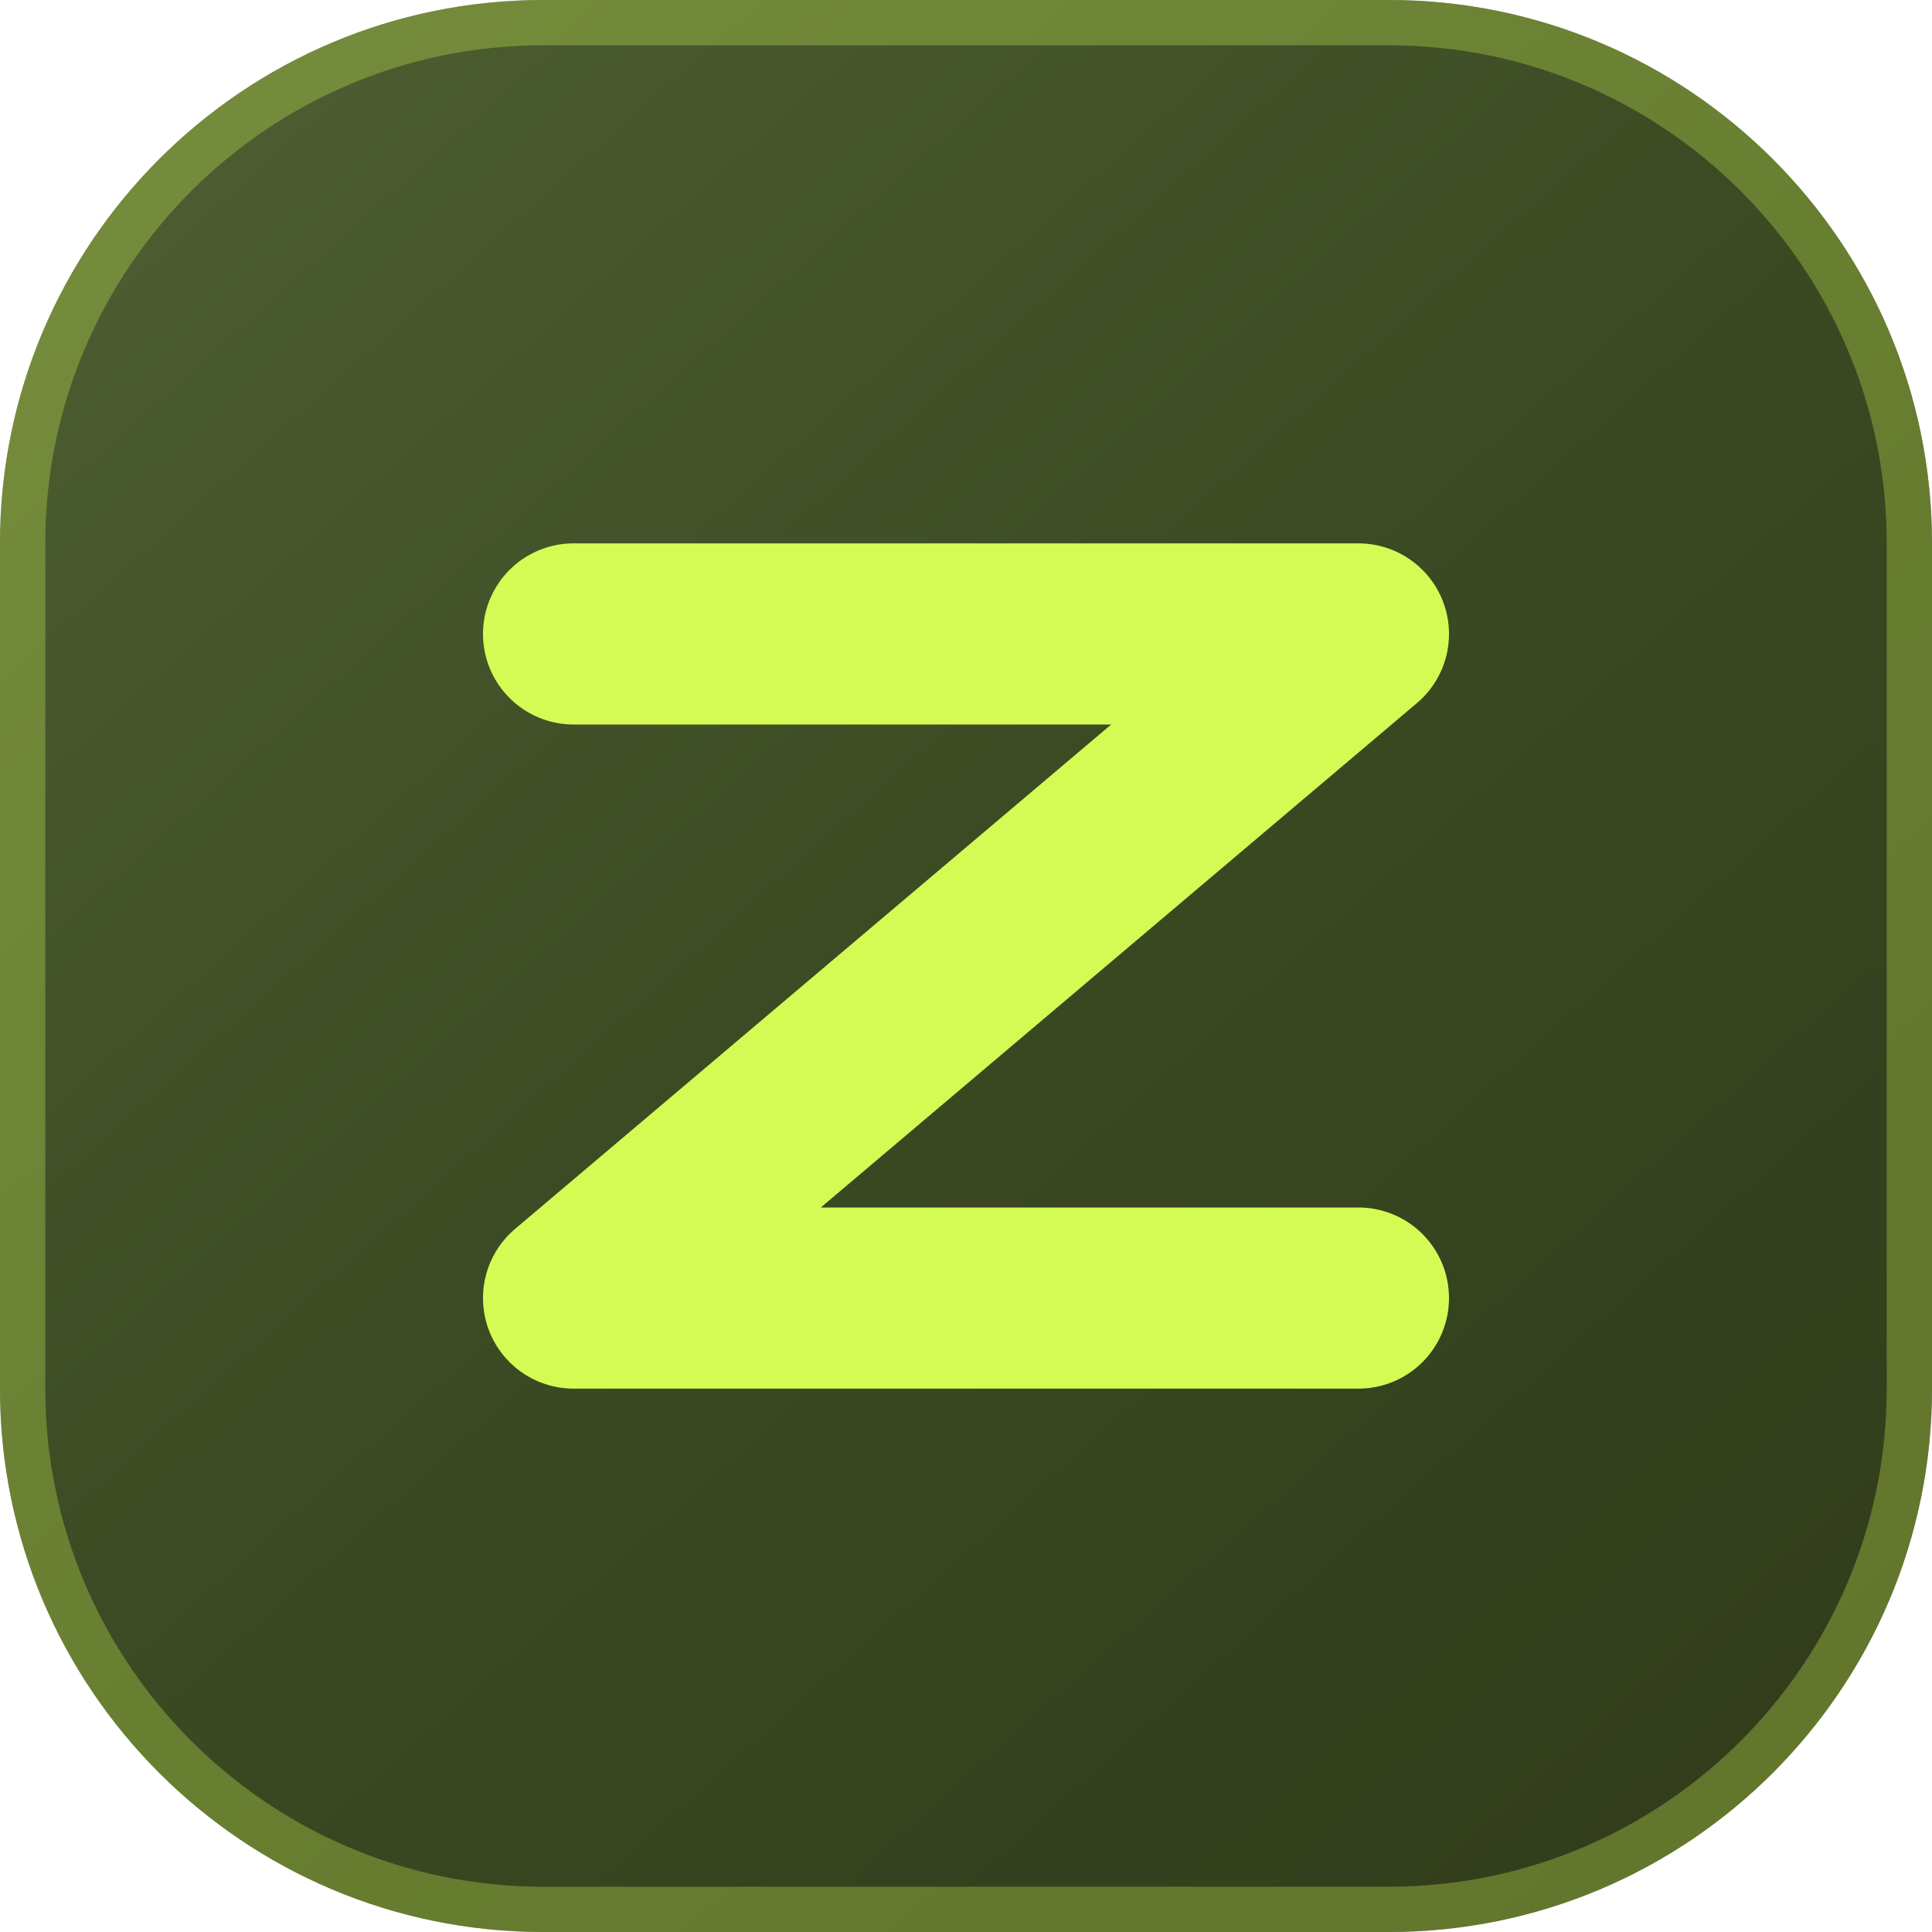
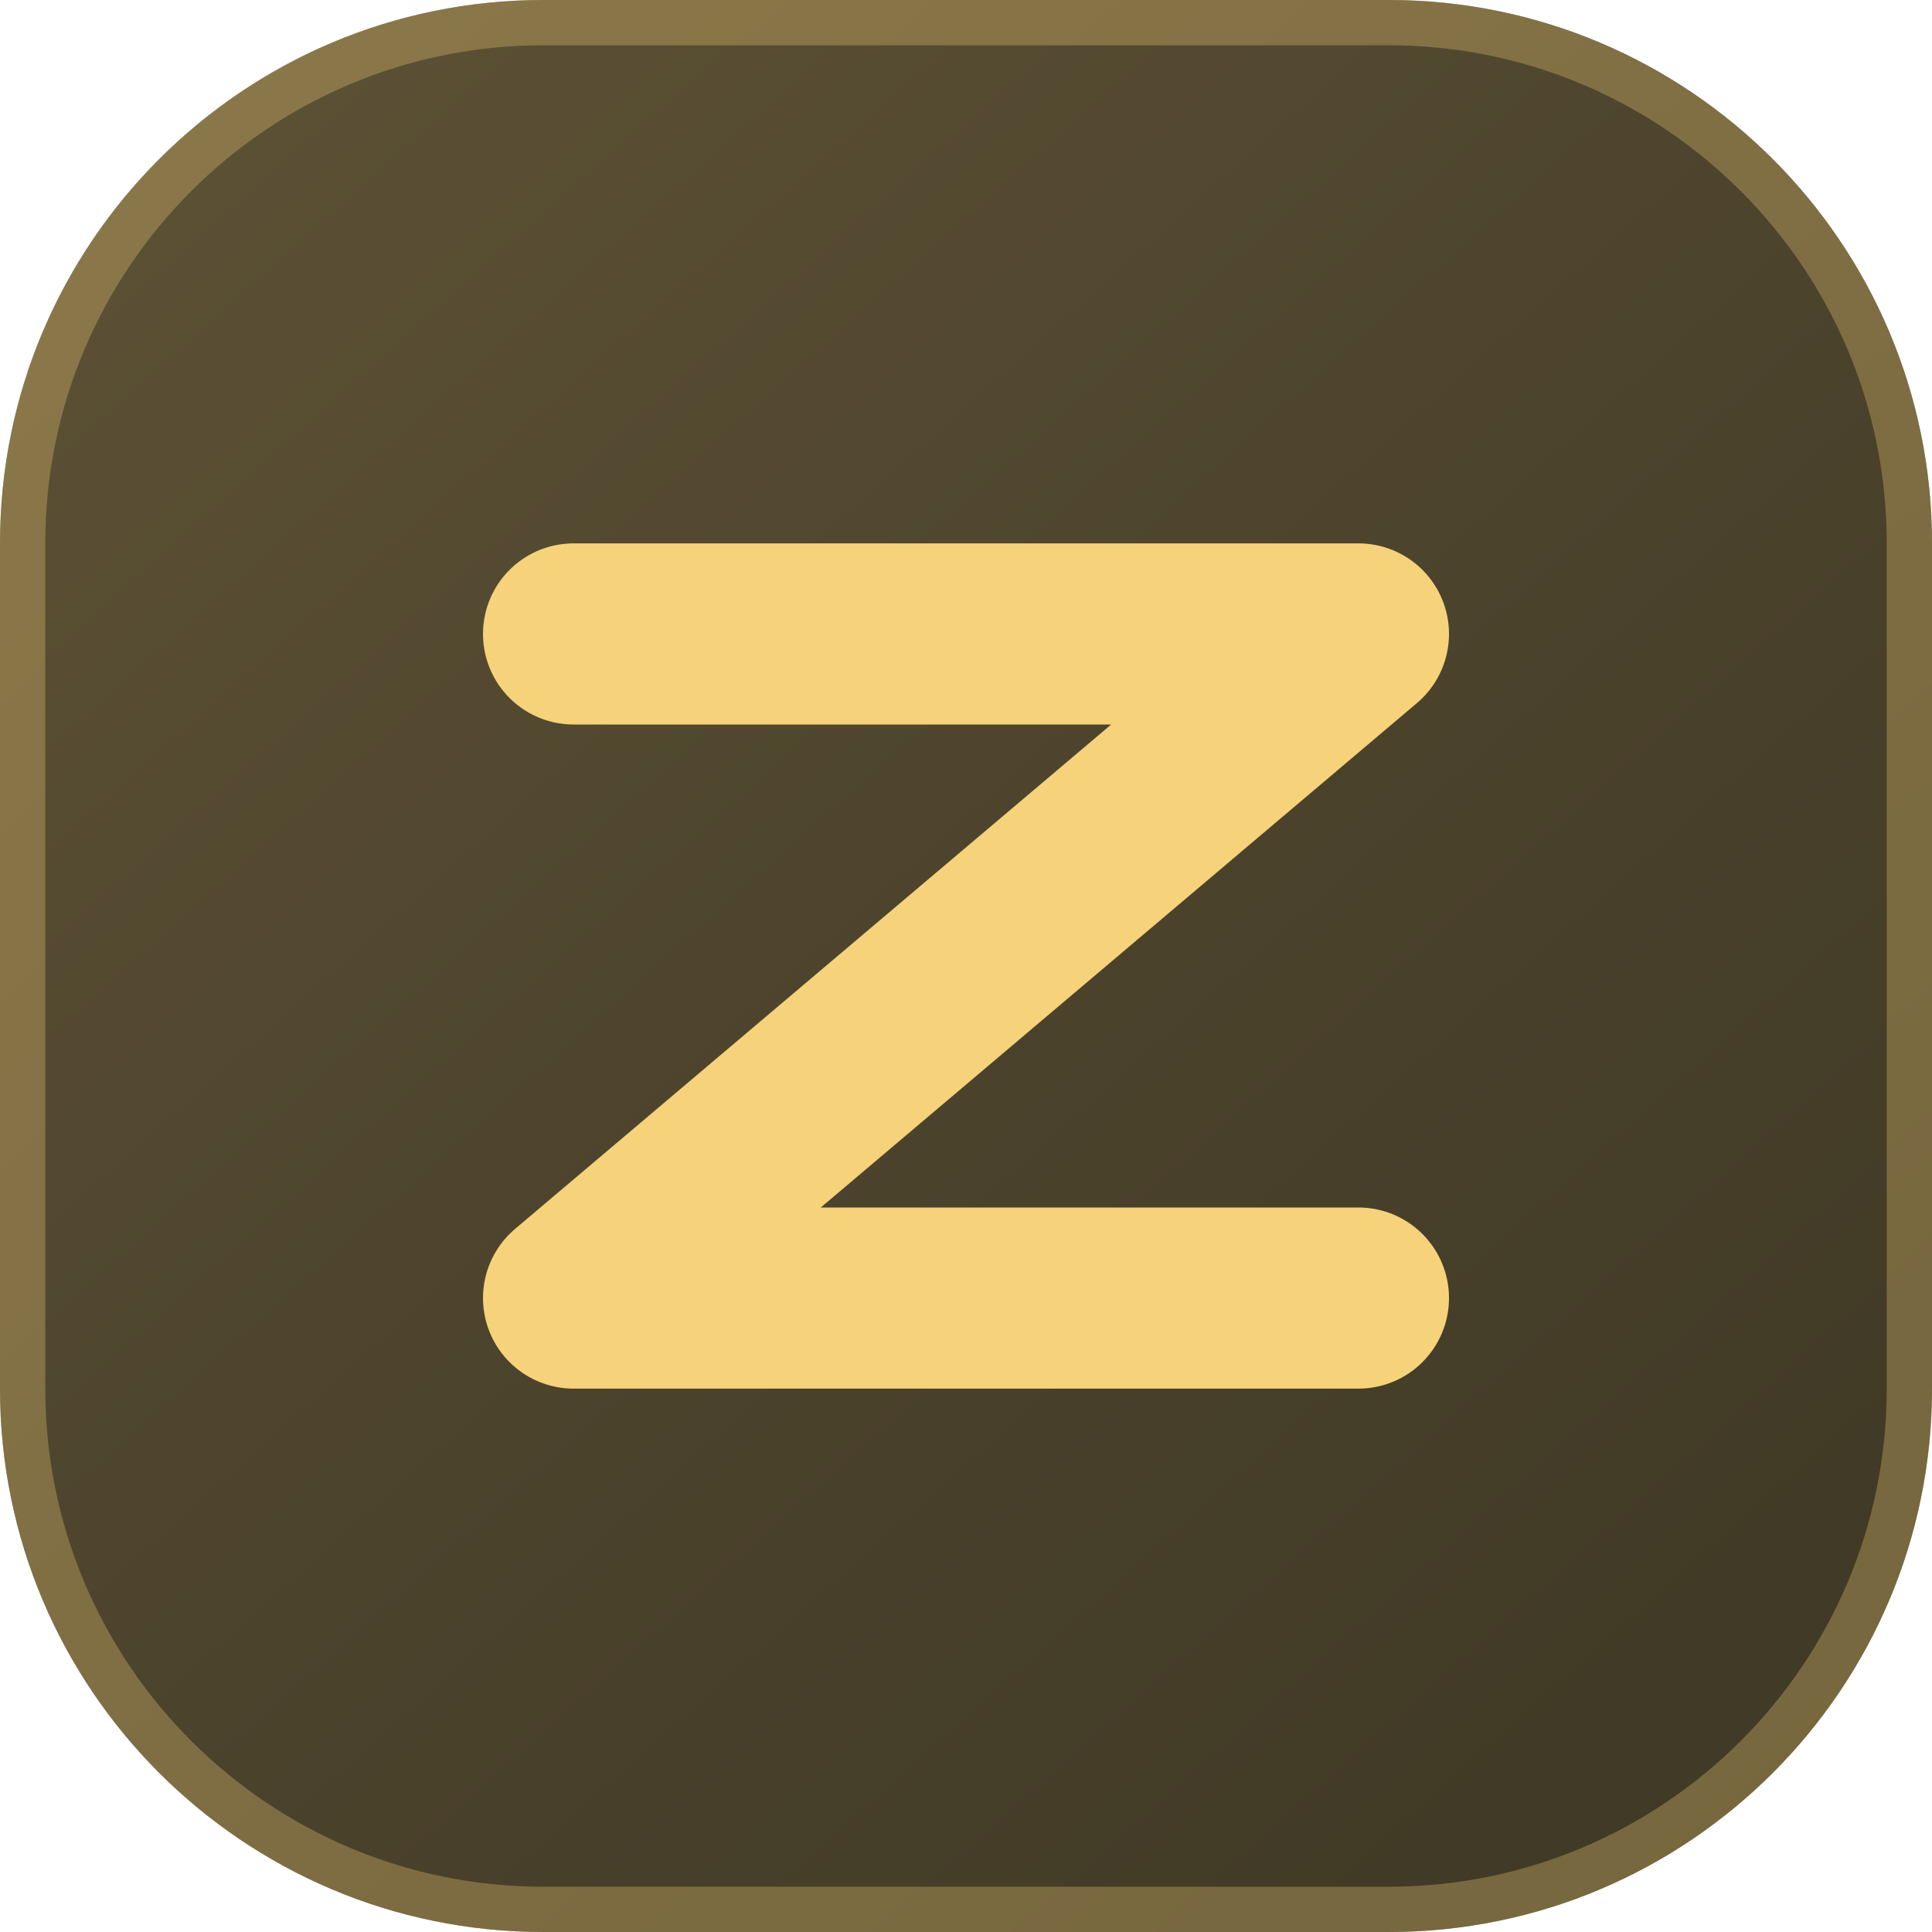
<svg xmlns="http://www.w3.org/2000/svg" viewBox="0 0 64 64" fill="none">
  <defs>
    <linearGradient id="mark" x1="8" y1="5" x2="58" y2="61" gradientUnits="userSpaceOnUse">
-       <stop stop-color="#303a29" />
-       <stop offset=".5" stop-color="#1b2418" />
-       <stop offset="1" stop-color="#111510" />
+       <stop stop-color="#3b3525" />
+       <stop offset=".5" stop-color="#29251d" />
+       <stop offset="1" stop-color="#191913" />
    </linearGradient>
    <radialGradient id="glow" cx="0" cy="0" r="1" gradientTransform="translate(17 8) rotate(55) scale(46)">
-       <stop stop-color="#d4fb54" stop-opacity=".28" />
-       <stop offset="1" stop-color="#d4fb54" stop-opacity="0" />
+       <stop stop-color="#f6d27a" stop-opacity=".28" />
+       <stop offset="1" stop-color="#f6d27a" stop-opacity="0" />
    </radialGradient>
  </defs>
  <rect width="64" height="64" rx="18" fill="url(#mark)" />
  <rect width="64" height="64" rx="18" fill="url(#glow)" />
-   <rect x=".75" y=".75" width="62.5" height="62.5" rx="17.25" stroke="#d4fb54" stroke-opacity=".3" stroke-width="1.5" />
-   <path d="M19 21h26L19 43h26" stroke="#d4fb54" stroke-width="6" stroke-linecap="round" stroke-linejoin="round" />
+   <rect x=".75" y=".75" width="62.5" height="62.5" rx="17.25" stroke="#f6d27a" stroke-opacity=".3" stroke-width="1.5" />
+   <path d="M19 21h26L19 43h26" stroke="#f6d27a" stroke-width="6" stroke-linecap="round" stroke-linejoin="round" />
</svg>
